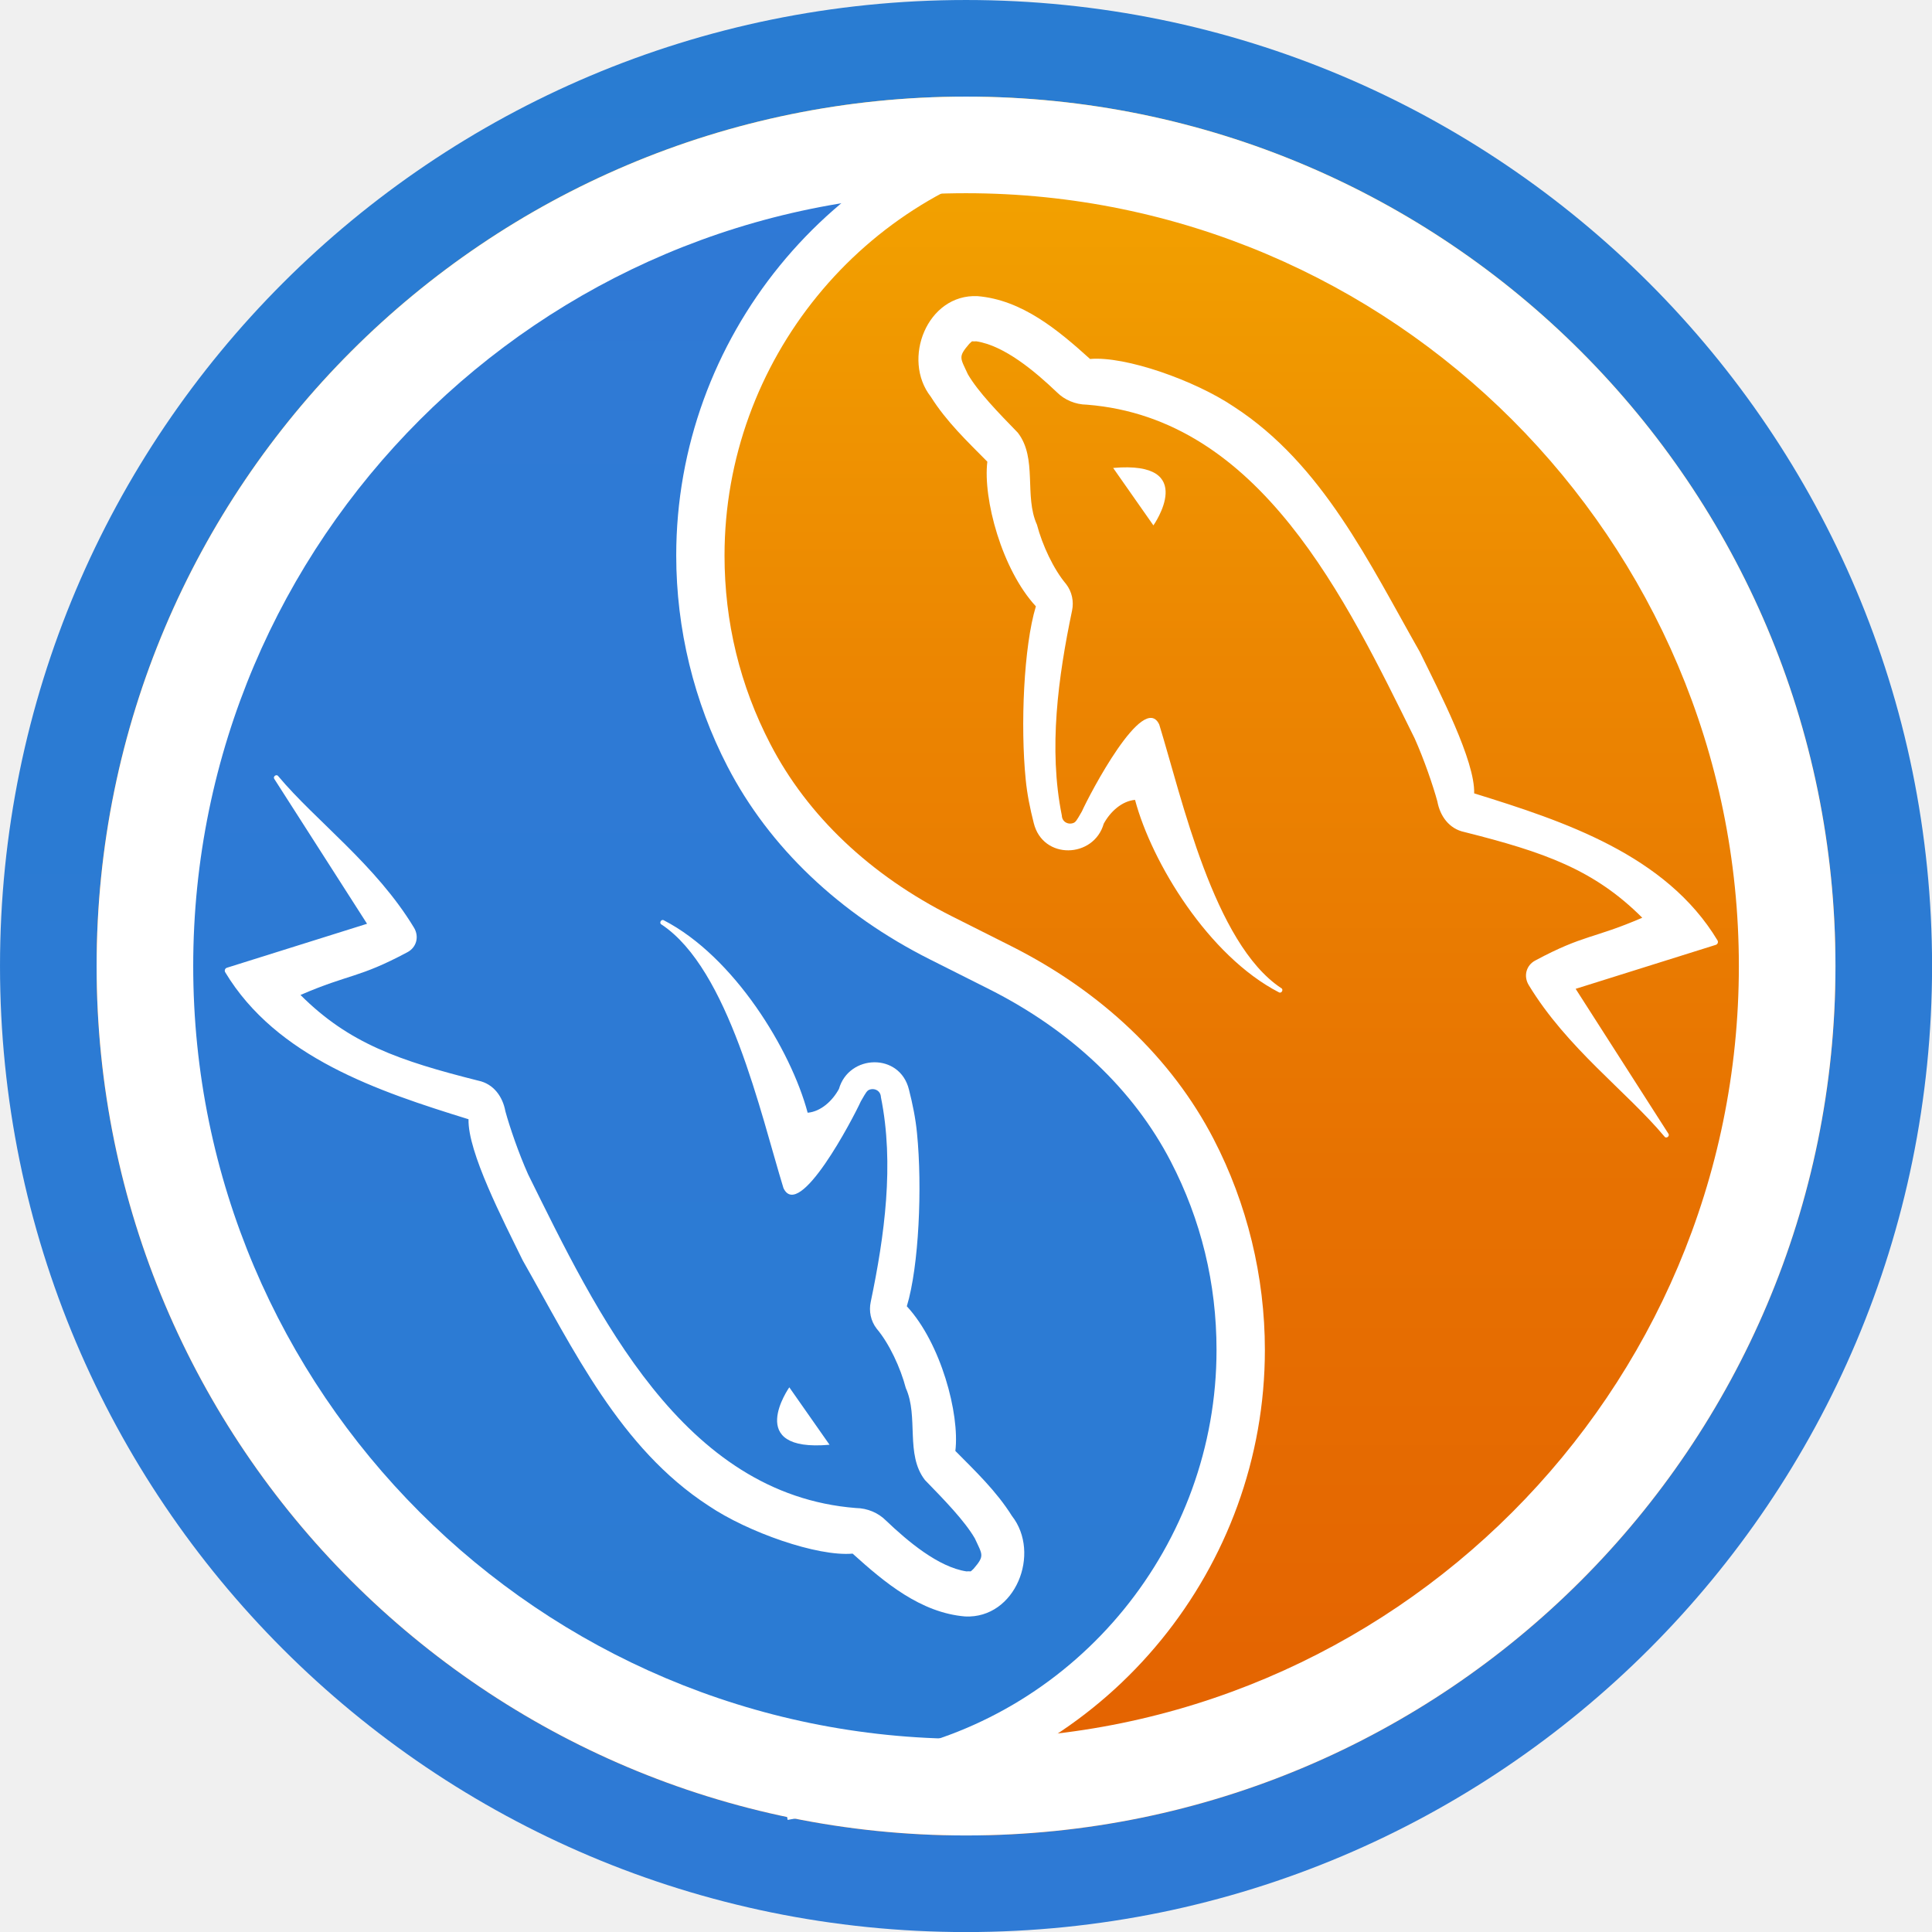
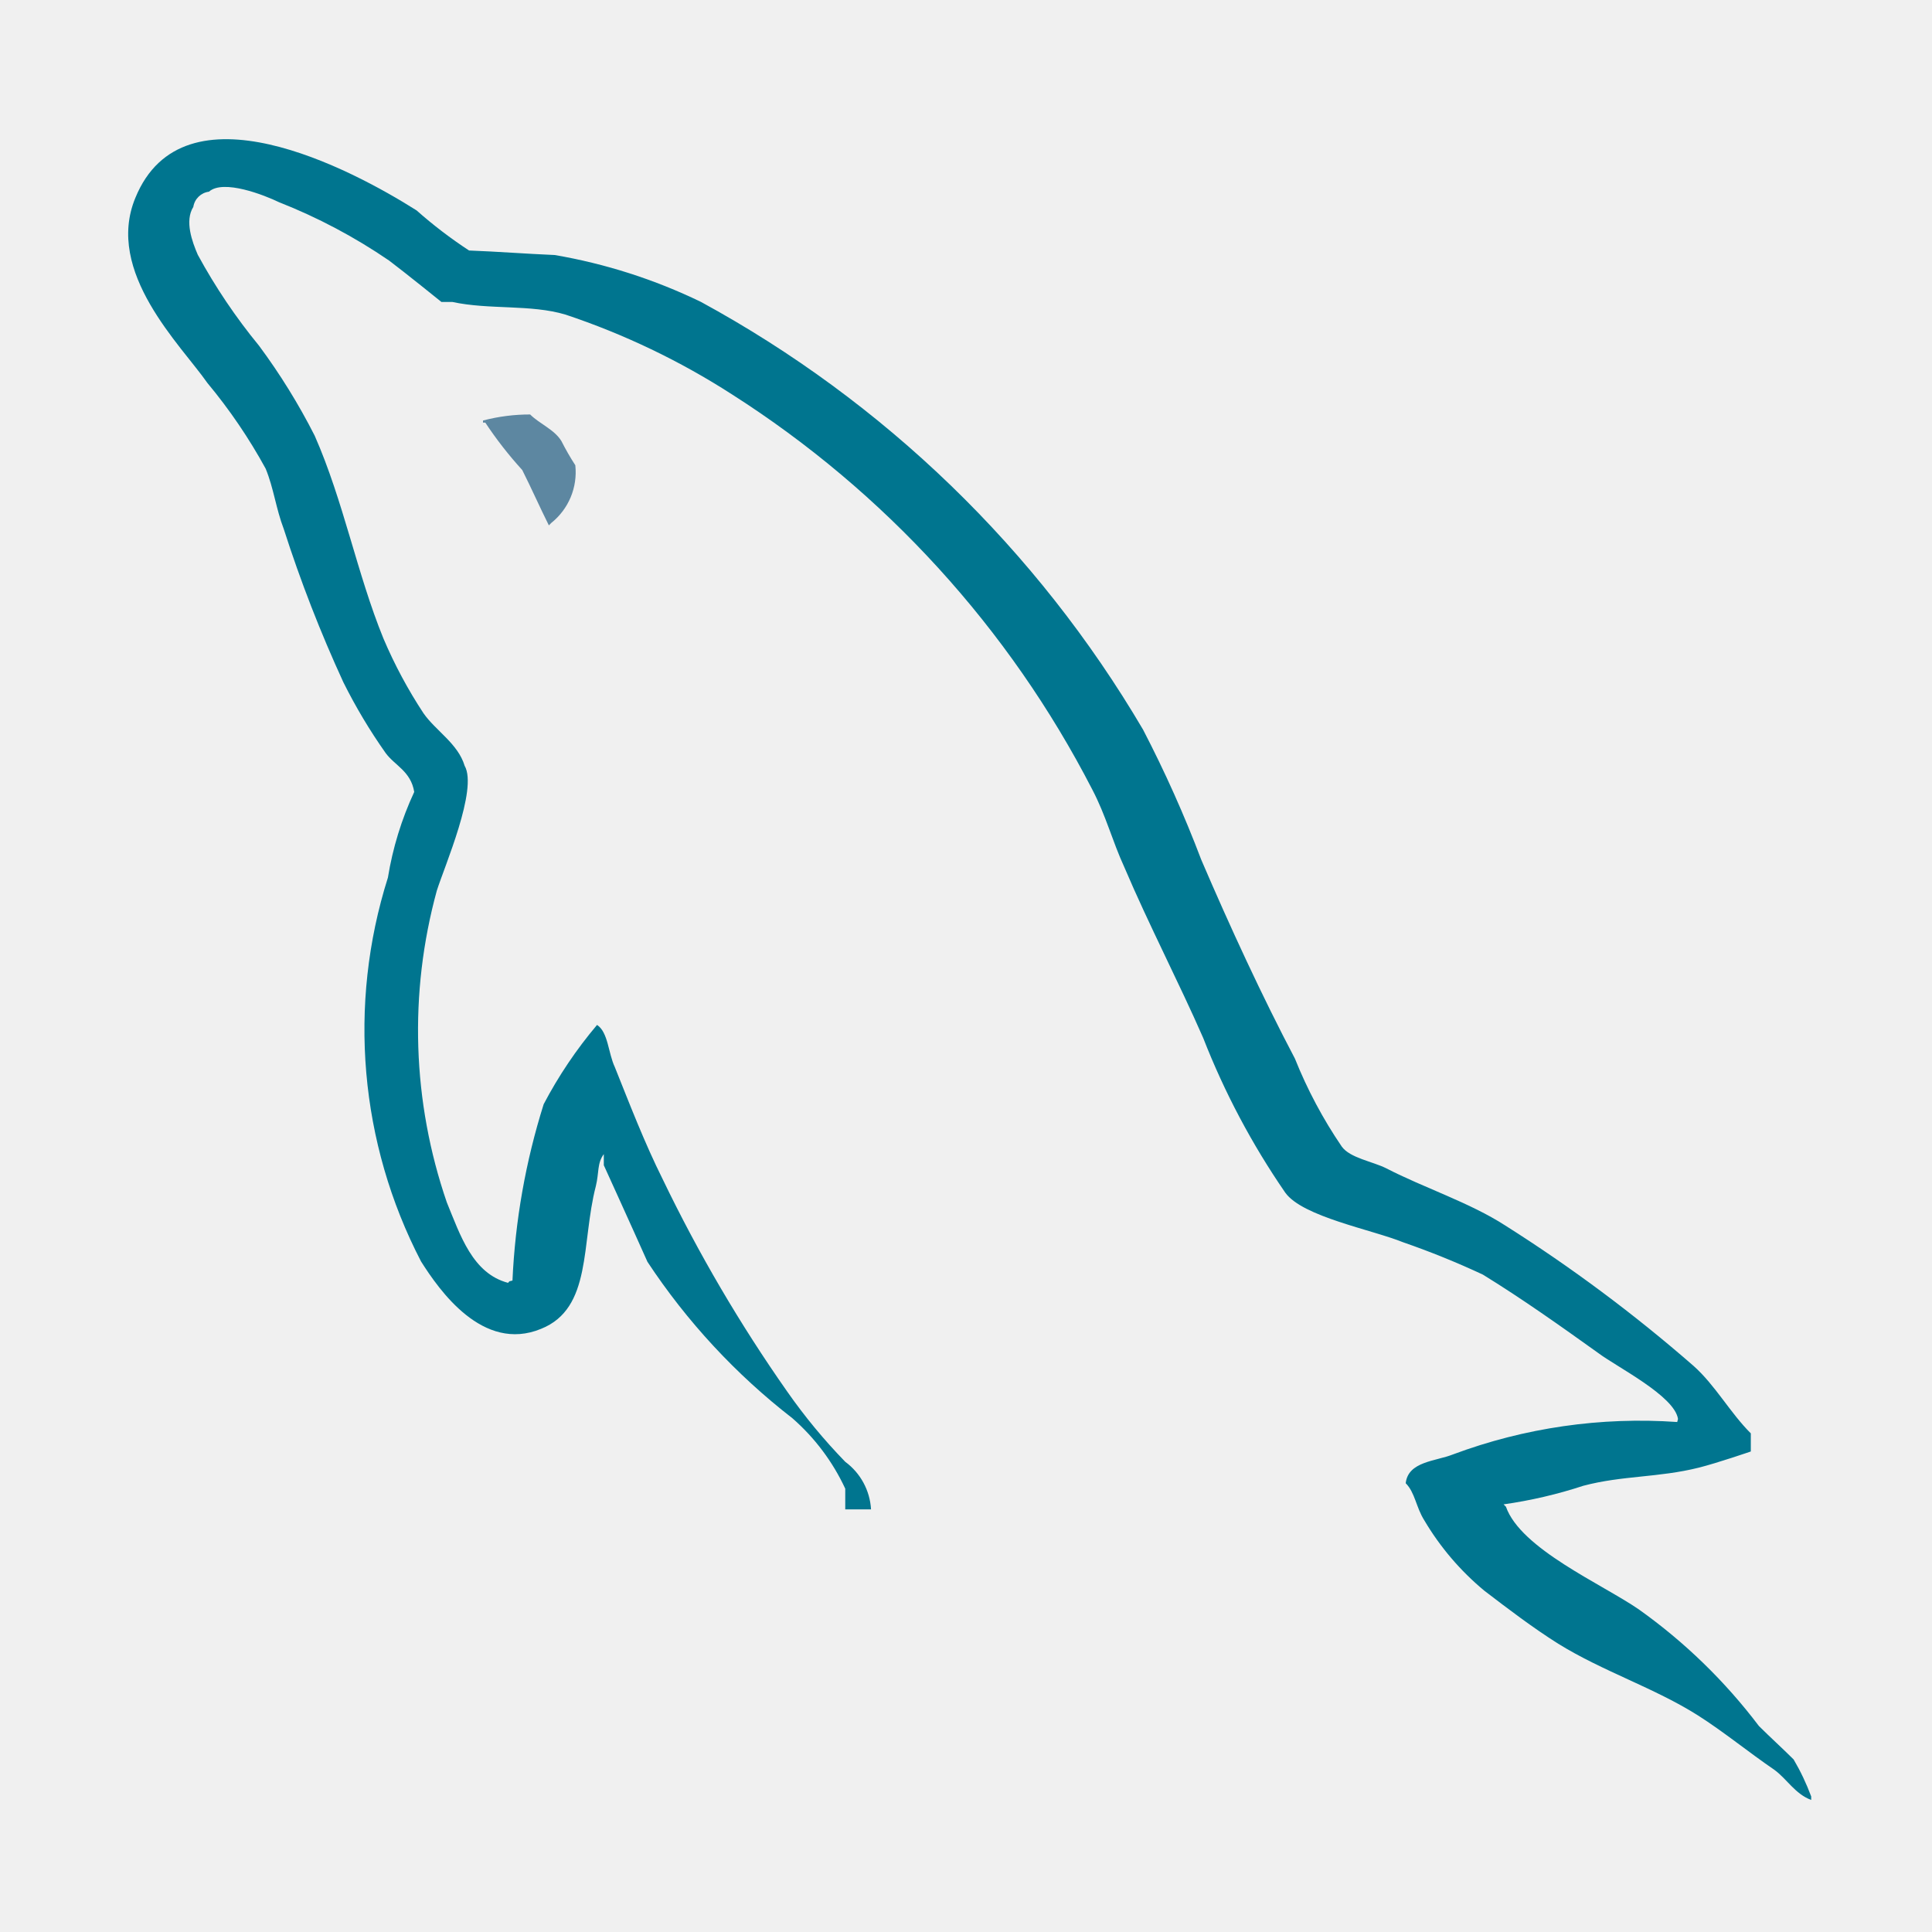
- <svg xmlns="http://www.w3.org/2000/svg" viewBox="0,0,255.992,255.992" width="48px" height="48px">
-   <defs>
-     <linearGradient x1="24" y1="57.314" x2="24" y2="2.533" gradientUnits="userSpaceOnUse" id="color-1">
-       <stop offset="0" stop-color="#3079d6" />
-       <stop offset="1" stop-color="#297cd2" />
-     </linearGradient>
-     <linearGradient x1="24" y1="-6.334" x2="24" y2="52.748" gradientUnits="userSpaceOnUse" id="color-2">
-       <stop offset="0" stop-color="#fed100" />
-       <stop offset="0.033" stop-color="#fcca00" />
-       <stop offset="0.221" stop-color="#f3a400" />
-       <stop offset="0.408" stop-color="#ec8601" />
-       <stop offset="0.592" stop-color="#e77101" />
-       <stop offset="0.771" stop-color="#e46401" />
-       <stop offset="0.941" stop-color="#e36001" />
-     </linearGradient>
-     <linearGradient x1="18.345" y1="2.124" x2="18.345" y2="55.652" gradientUnits="userSpaceOnUse" id="color-3">
-       <stop offset="0" stop-color="#3079d6" />
-       <stop offset="1" stop-color="#297cd2" />
-     </linearGradient>
-   </defs>
-   <g transform="translate(-25.59921,-25.59921) scale(1.2,1.2)">
-     <g fill="none" fill-rule="nonzero" stroke="none" stroke-width="1" stroke-linecap="butt" stroke-linejoin="miter" stroke-miterlimit="10" stroke-dasharray="" stroke-dashoffset="0" font-family="none" font-weight="none" font-size="none" text-anchor="none" style="mix-blend-mode: normal">
-       <g transform="scale(5.33333,5.33333)">
-         <circle cx="24" cy="24" r="20" fill="url(#color-1)" />
-         <circle cx="24" cy="24" r="18" fill="url(#color-2)" />
-         <path d="M29.69,31.95c0,4.35 -3.09,7.98 -7.19,8.82l-0.55,0.1c-8.42,-1 -14.95,-8.17 -14.95,-16.87c0,-9.39 7.61,-17 17,-17c0.17,0 0.35,0 0.52,0.01c-3.5,1.23 -6.02,4.56 -6.02,8.49c0,1.49 0.36,2.9 1.01,4.14c0.86,1.66 2.3,2.94 3.97,3.78l1.22,0.61c1.67,0.84 3.12,2.12 3.98,3.78c0.64,1.24 1.01,2.65 1.01,4.14z" fill="url(#color-3)" />
-         <path d="M38.458,27.528c-0.776,-0.927 -2.018,-1.829 -2.809,-3.135c-0.111,-0.184 -0.053,-0.407 0.135,-0.507c1.015,-0.544 1.194,-0.445 2.216,-0.886c-1,-1 -2.037,-1.36 -3.681,-1.774c-0.322,-0.067 -0.507,-0.337 -0.561,-0.634c-0.088,-0.323 -0.275,-0.87 -0.471,-1.307c-1.421,-2.871 -3.192,-6.625 -6.786,-6.907c-0.237,-0.003 -0.463,-0.099 -0.62,-0.257c-0.453,-0.432 -1.087,-0.967 -1.67,-1.055c-0.115,0.011 -0.057,-0.028 -0.146,0.054c-0.233,0.273 -0.186,0.283 -0.026,0.63c0.216,0.369 0.628,0.791 1.033,1.208c0.411,0.531 0.126,1.308 0.396,1.904c0.111,0.423 0.344,0.923 0.603,1.229c0.125,0.161 0.163,0.365 0.124,0.55c-0.288,1.377 -0.491,2.862 -0.212,4.241c0.006,0.147 0.15,0.202 0.256,0.149c0.033,-0.026 0.032,-0.008 0.16,-0.233c0.157,-0.35 1.276,-2.491 1.601,-1.798c0.473,1.538 1.13,4.53 2.522,5.455c0.059,0.025 0.013,0.122 -0.045,0.089c-1.454,-0.751 -2.631,-2.682 -2.978,-3.984c-0.27,0.023 -0.512,0.242 -0.648,0.493c-0.205,0.719 -1.26,0.756 -1.449,-0.013c-0.076,-0.298 -0.138,-0.6 -0.167,-0.905c-0.111,-1.11 -0.041,-2.753 0.211,-3.582c-0.704,-0.76 -1.098,-2.227 -1.005,-2.995c-0.413,-0.418 -0.847,-0.829 -1.17,-1.344c-0.608,-0.774 -0.076,-2.132 0.967,-2.083c0.924,0.077 1.672,0.707 2.33,1.301c0.729,-0.065 2.173,0.444 2.982,0.991c1.834,1.191 2.799,3.236 3.847,5.078c0.409,0.836 1.142,2.25 1.123,2.924c1.866,0.578 3.975,1.277 5.039,3.046c0.019,0.035 0.001,0.08 -0.038,0.091l-2.9,0.91l1.921,3c0.033,0.05 -0.047,0.112 -0.084,0.056z" fill="#ffffff" />
-         <path d="M27.046,13.688l0.833,1.189c0,0.001 0.951,-1.347 -0.833,-1.189z" fill="#ffffff" />
-         <path d="M9.762,20.071c0.776,0.927 2.018,1.829 2.809,3.135c0.111,0.184 0.053,0.407 -0.135,0.507c-1.015,0.543 -1.193,0.444 -2.215,0.886c1,1 2.037,1.36 3.681,1.774c0.322,0.067 0.507,0.337 0.561,0.634c0.088,0.323 0.275,0.87 0.471,1.307c1.421,2.871 3.192,6.625 6.786,6.907c0.237,0.003 0.463,0.099 0.62,0.257c0.453,0.432 1.087,0.967 1.67,1.055c0.115,-0.011 0.057,0.028 0.146,-0.054c0.233,-0.273 0.186,-0.283 0.026,-0.63c-0.216,-0.369 -0.628,-0.791 -1.033,-1.208c-0.411,-0.531 -0.126,-1.308 -0.396,-1.904c-0.111,-0.423 -0.344,-0.923 -0.603,-1.229c-0.125,-0.161 -0.163,-0.365 -0.124,-0.55c0.288,-1.377 0.491,-2.862 0.212,-4.241c-0.006,-0.147 -0.15,-0.202 -0.256,-0.149c-0.033,0.026 -0.032,0.008 -0.16,0.233c-0.158,0.348 -1.277,2.49 -1.602,1.796c-0.473,-1.538 -1.13,-4.53 -2.522,-5.455c-0.059,-0.025 -0.013,-0.122 0.045,-0.089c1.454,0.751 2.631,2.682 2.978,3.984c0.27,-0.023 0.512,-0.242 0.648,-0.493c0.205,-0.719 1.26,-0.756 1.449,0.013c0.076,0.298 0.138,0.6 0.167,0.905c0.111,1.11 0.041,2.753 -0.211,3.582c0.704,0.76 1.098,2.227 1.005,2.995c0.413,0.418 0.847,0.829 1.17,1.344c0.608,0.774 0.076,2.132 -0.967,2.083c-0.924,-0.077 -1.672,-0.707 -2.33,-1.301c-0.729,0.065 -2.173,-0.444 -2.982,-0.991c-1.834,-1.191 -2.799,-3.236 -3.847,-5.078c-0.409,-0.836 -1.142,-2.25 -1.123,-2.924c-1.866,-0.578 -3.975,-1.277 -5.039,-3.046c-0.019,-0.035 -0.001,-0.08 0.038,-0.091l2.9,-0.91l-1.921,-3c-0.033,-0.048 0.047,-0.109 0.084,-0.054z" fill="#ffffff" />
-         <path d="M21.174,33.911l-0.833,-1.189c0.001,0 -0.951,1.348 0.833,1.189z" fill="#ffffff" />
-         <g fill="#ffffff">
-           <path d="M20.307,41.678l-0.181,-0.984l2.284,-0.419c3.922,-0.803 6.776,-4.305 6.776,-8.325c0,-1.379 -0.319,-2.693 -0.949,-3.907c-0.768,-1.48 -2.067,-2.713 -3.759,-3.564l-1.219,-0.613c-1.881,-0.945 -3.333,-2.328 -4.197,-3.996c-0.695,-1.341 -1.062,-2.851 -1.062,-4.37c0,-4.493 3.19,-8.407 7.586,-9.308l0.2,0.98c-3.932,0.806 -6.786,4.307 -6.786,8.328c0,1.379 0.319,2.693 0.95,3.907c0.768,1.481 2.067,2.713 3.759,3.564l1.219,0.613c1.881,0.945 3.332,2.328 4.197,3.996c0.694,1.339 1.062,2.849 1.062,4.368c0,4.493 -3.19,8.407 -7.586,9.308z" />
-         </g>
-         <path d="M24,8c8.822,0 16,7.178 16,16c0,8.822 -7.178,16 -16,16c-8.822,0 -16,-7.178 -16,-16c0,-8.822 7.178,-16 16,-16M24,6c-9.941,0 -18,8.059 -18,18c0,9.941 8.059,18 18,18c9.941,0 18,-8.059 18,-18c0,-9.941 -8.059,-18 -18,-18z" fill="#ffffff" />
-       </g>
-     </g>
+ <svg xmlns="http://www.w3.org/2000/svg" width="64px" height="64px" viewBox="0 0 32 32" fill="#000000">
+   <g id="SVGRepo_bgCarrier" stroke-width="0" />
+   <g id="SVGRepo_tracerCarrier" stroke-linecap="round" stroke-linejoin="round" />
+   <g id="SVGRepo_iconCarrier">
+     <path d="M8.785,6.865a3.055,3.055,0,0,0-.785.1V7h.038a6.461,6.461,0,0,0,.612.785c.154.306.288.611.441.917.019-.019.038-.039.038-.039a1.074,1.074,0,0,0,.4-.957,4.314,4.314,0,0,1-.23-.4c-.115-.191-.364-.287-.517-.44" style="fill:#5d87a1;fill-rule:evenodd" />
+     <path d="M27.78,23.553a8.849,8.849,0,0,0-3.712.536c-.287.115-.745.115-.785.478.154.153.172.4.307.613a4.467,4.467,0,0,0,.995,1.167c.4.306.8.611,1.225.879.745.461,1.588.728,2.314,1.187.422.268.842.612,1.264.9.21.153.343.4.611.5v-.058a3.844,3.844,0,0,0-.291-.613c-.191-.19-.383-.363-.575-.554a9.118,9.118,0,0,0-1.99-1.932c-.613-.422-1.953-1-2.2-1.7l-.039-.039a7.69,7.69,0,0,0,1.321-.308c.65-.172,1.243-.133,1.912-.3.307-.077.862-.268.862-.268v-.3c-.342-.34-.587-.795-.947-1.116a25.338,25.338,0,0,0-3.122-2.328c-.587-.379-1.344-.623-1.969-.946-.226-.114-.6-.17-.737-.36a7.594,7.594,0,0,1-.776-1.457c-.548-1.04-1.079-2.193-1.551-3.293a20.236,20.236,0,0,0-.965-2.157A19.078,19.078,0,0,0,11.609,5a9.07,9.07,0,0,0-2.421-.776c-.474-.02-.946-.057-1.419-.075A7.55,7.55,0,0,1,6.9,3.485C5.818,2.8,3.038,1.328,2.242,3.277,1.732,4.508,3,5.718,3.435,6.343A8.866,8.866,0,0,1,4.4,7.762c.133.322.171.663.3,1A22.556,22.556,0,0,0,5.687,11.3a8.946,8.946,0,0,0,.7,1.172c.153.209.417.3.474.645a5.421,5.421,0,0,0-.436,1.419,8.336,8.336,0,0,0,.549,6.358c.3.473,1.022,1.514,1.987,1.116.851-.34.662-1.419.908-2.364.056-.229.019-.379.132-.53V19.3s.483,1.061.723,1.6a10.813,10.813,0,0,0,2.4,2.59A3.514,3.514,0,0,1,14,24.657V25h.427A1.054,1.054,0,0,0,14,24.212a9.4,9.4,0,0,1-.959-1.16,24.992,24.992,0,0,1-2.064-3.519c-.3-.6-.553-1.258-.793-1.857-.11-.231-.11-.58-.295-.7a7.266,7.266,0,0,0-.884,1.313,11.419,11.419,0,0,0-.517,2.921c-.073.02-.037,0-.073.038-.589-.155-.792-.792-1.014-1.332a8.756,8.756,0,0,1-.166-5.164c.128-.405.683-1.681.461-2.068-.111-.369-.48-.58-.682-.871a7.767,7.767,0,0,1-.663-1.237C5.912,9.5,5.69,8.3,5.212,7.216a10.4,10.4,0,0,0-.921-1.489A9.586,9.586,0,0,1,3.276,4.22c-.092-.213-.221-.561-.074-.793a.3.3,0,0,1,.259-.252c.238-.212.921.058,1.16.174a9.2,9.2,0,0,1,1.824.967c.258.194.866.685.866.685h.18c.612.133,1.3.037,1.876.21a12.247,12.247,0,0,1,2.755,1.32,16.981,16.981,0,0,1,5.969,6.545c.23.439.327.842.537,1.3.4.94.9,1.9,1.3,2.814a12.578,12.578,0,0,0,1.36,2.564c.286.4,1.435.612,1.952.822a13.7,13.7,0,0,1,1.32.535c.651.4,1.3.861,1.913,1.3.305.23,1.262.708,1.32,1.091" style="fill:#00758f;fill-rule:evenodd" />
  </g>
</svg>
